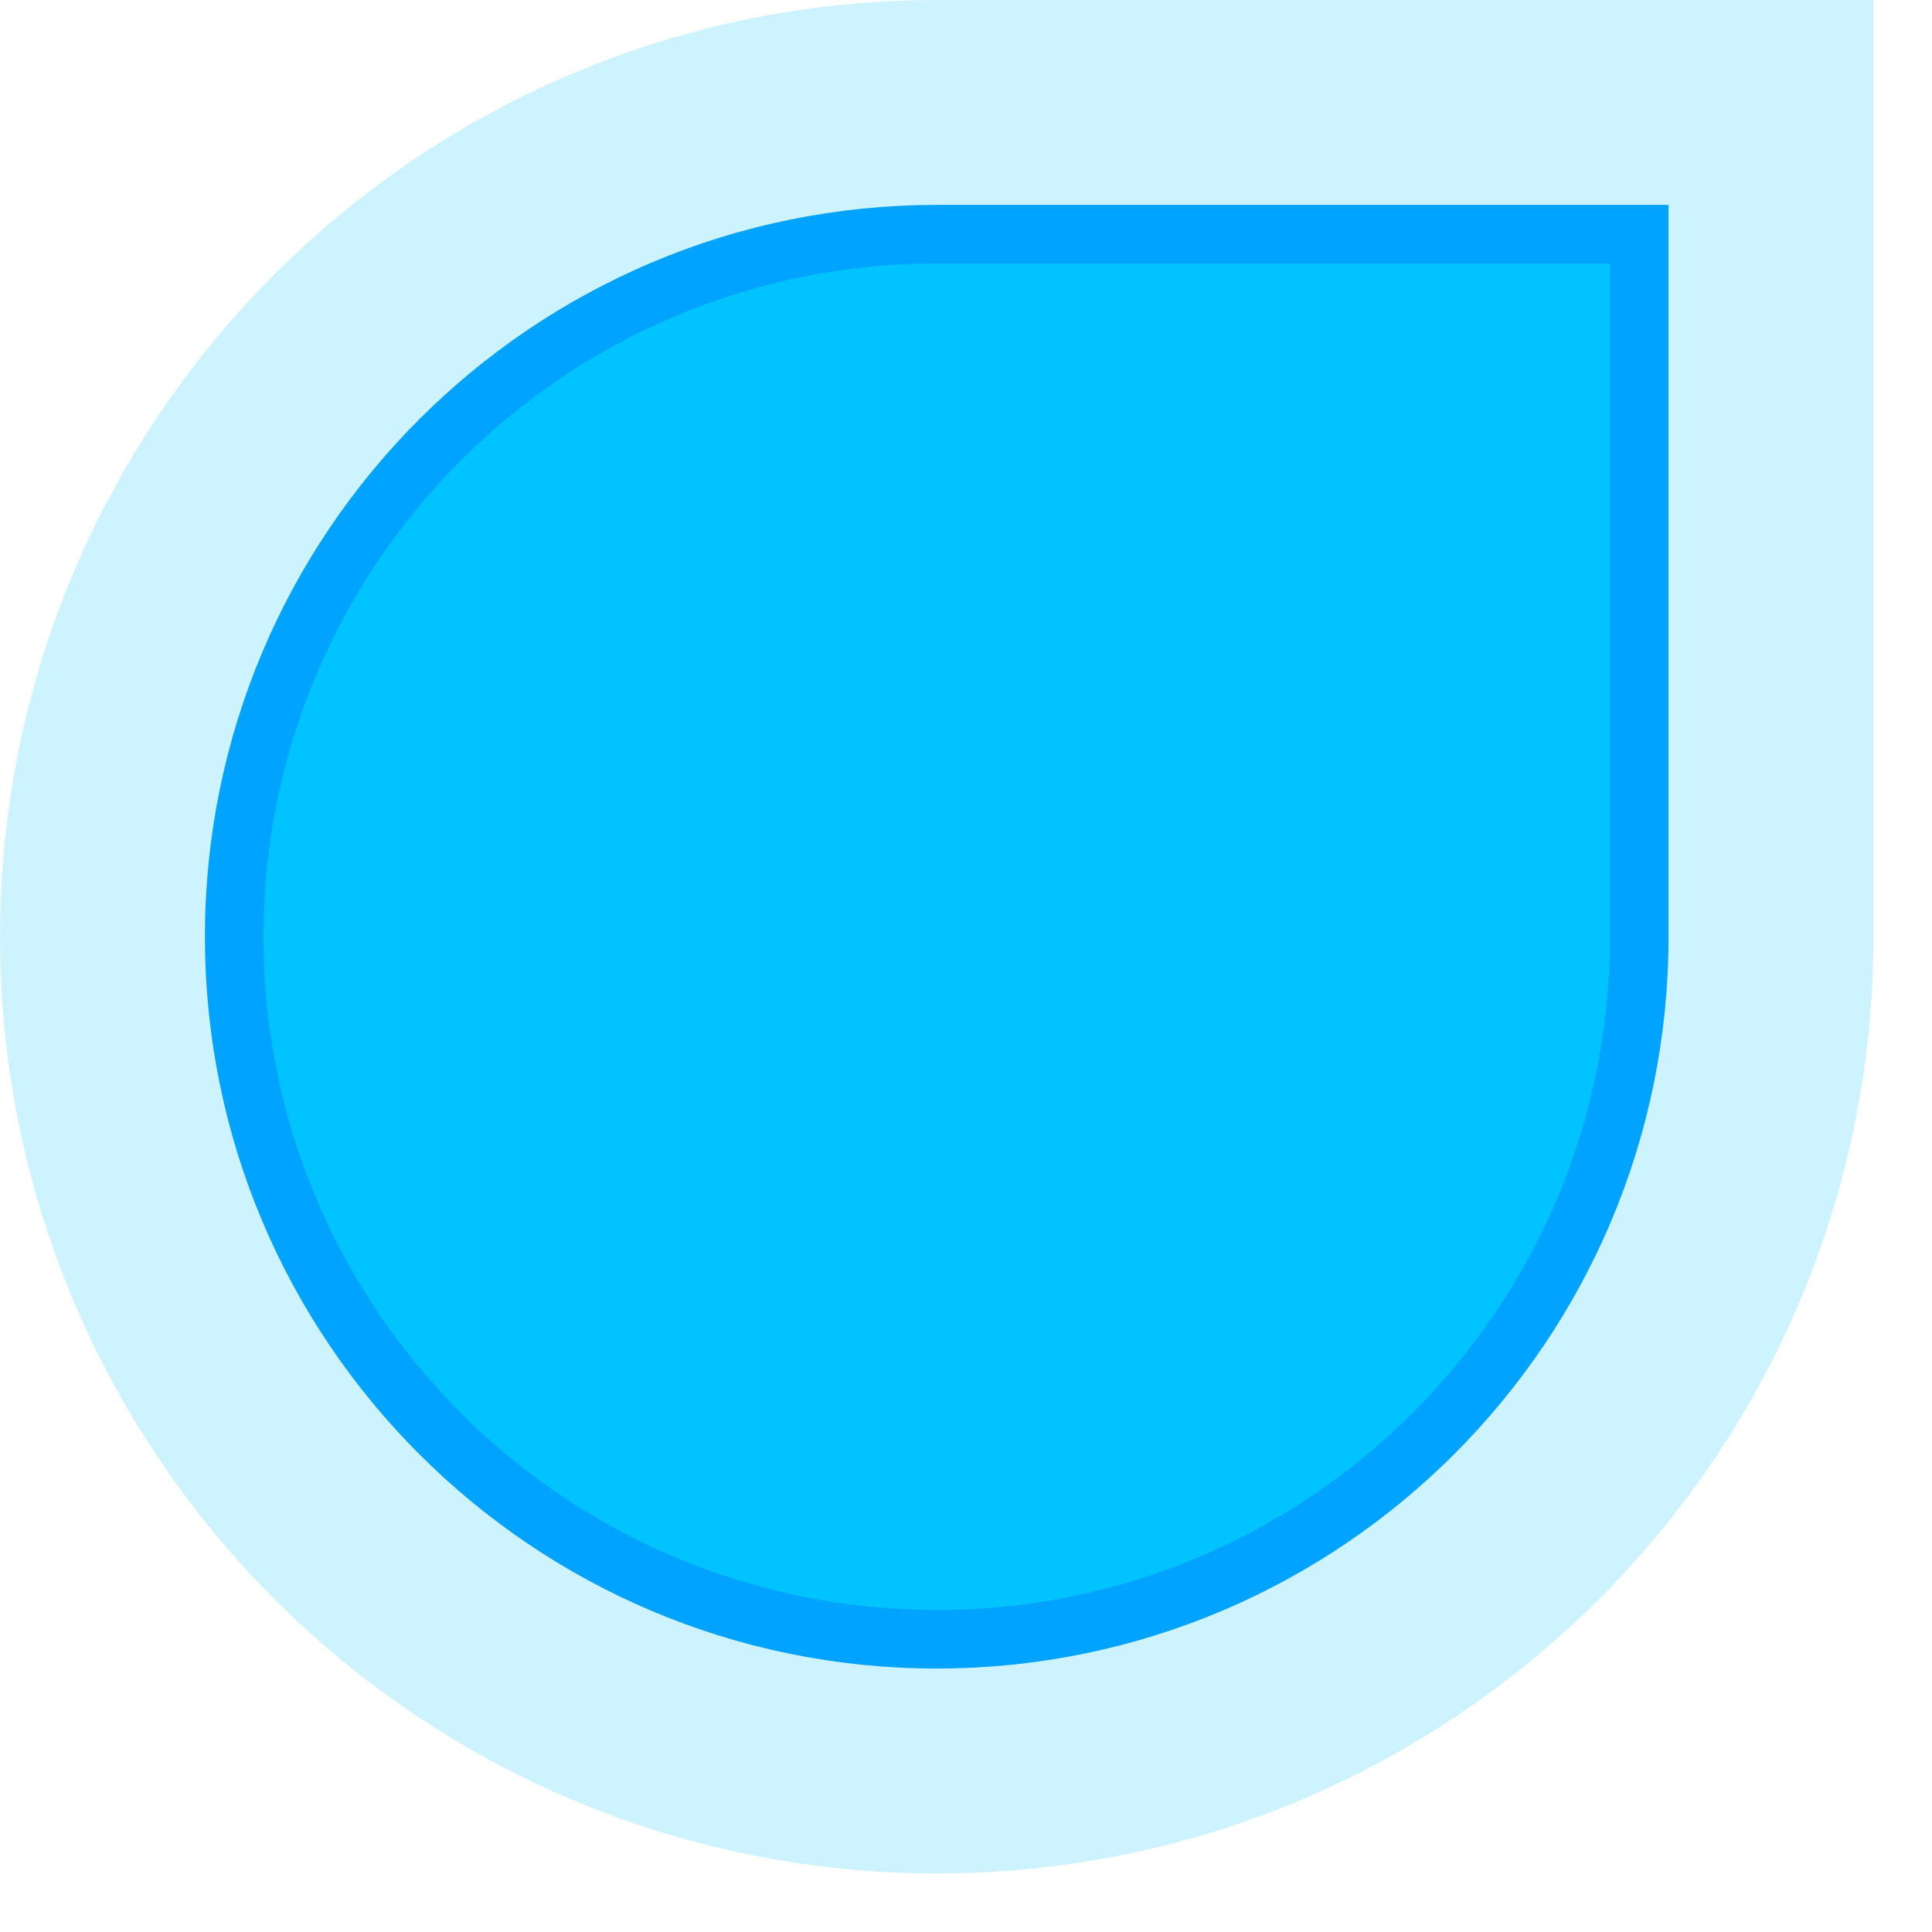
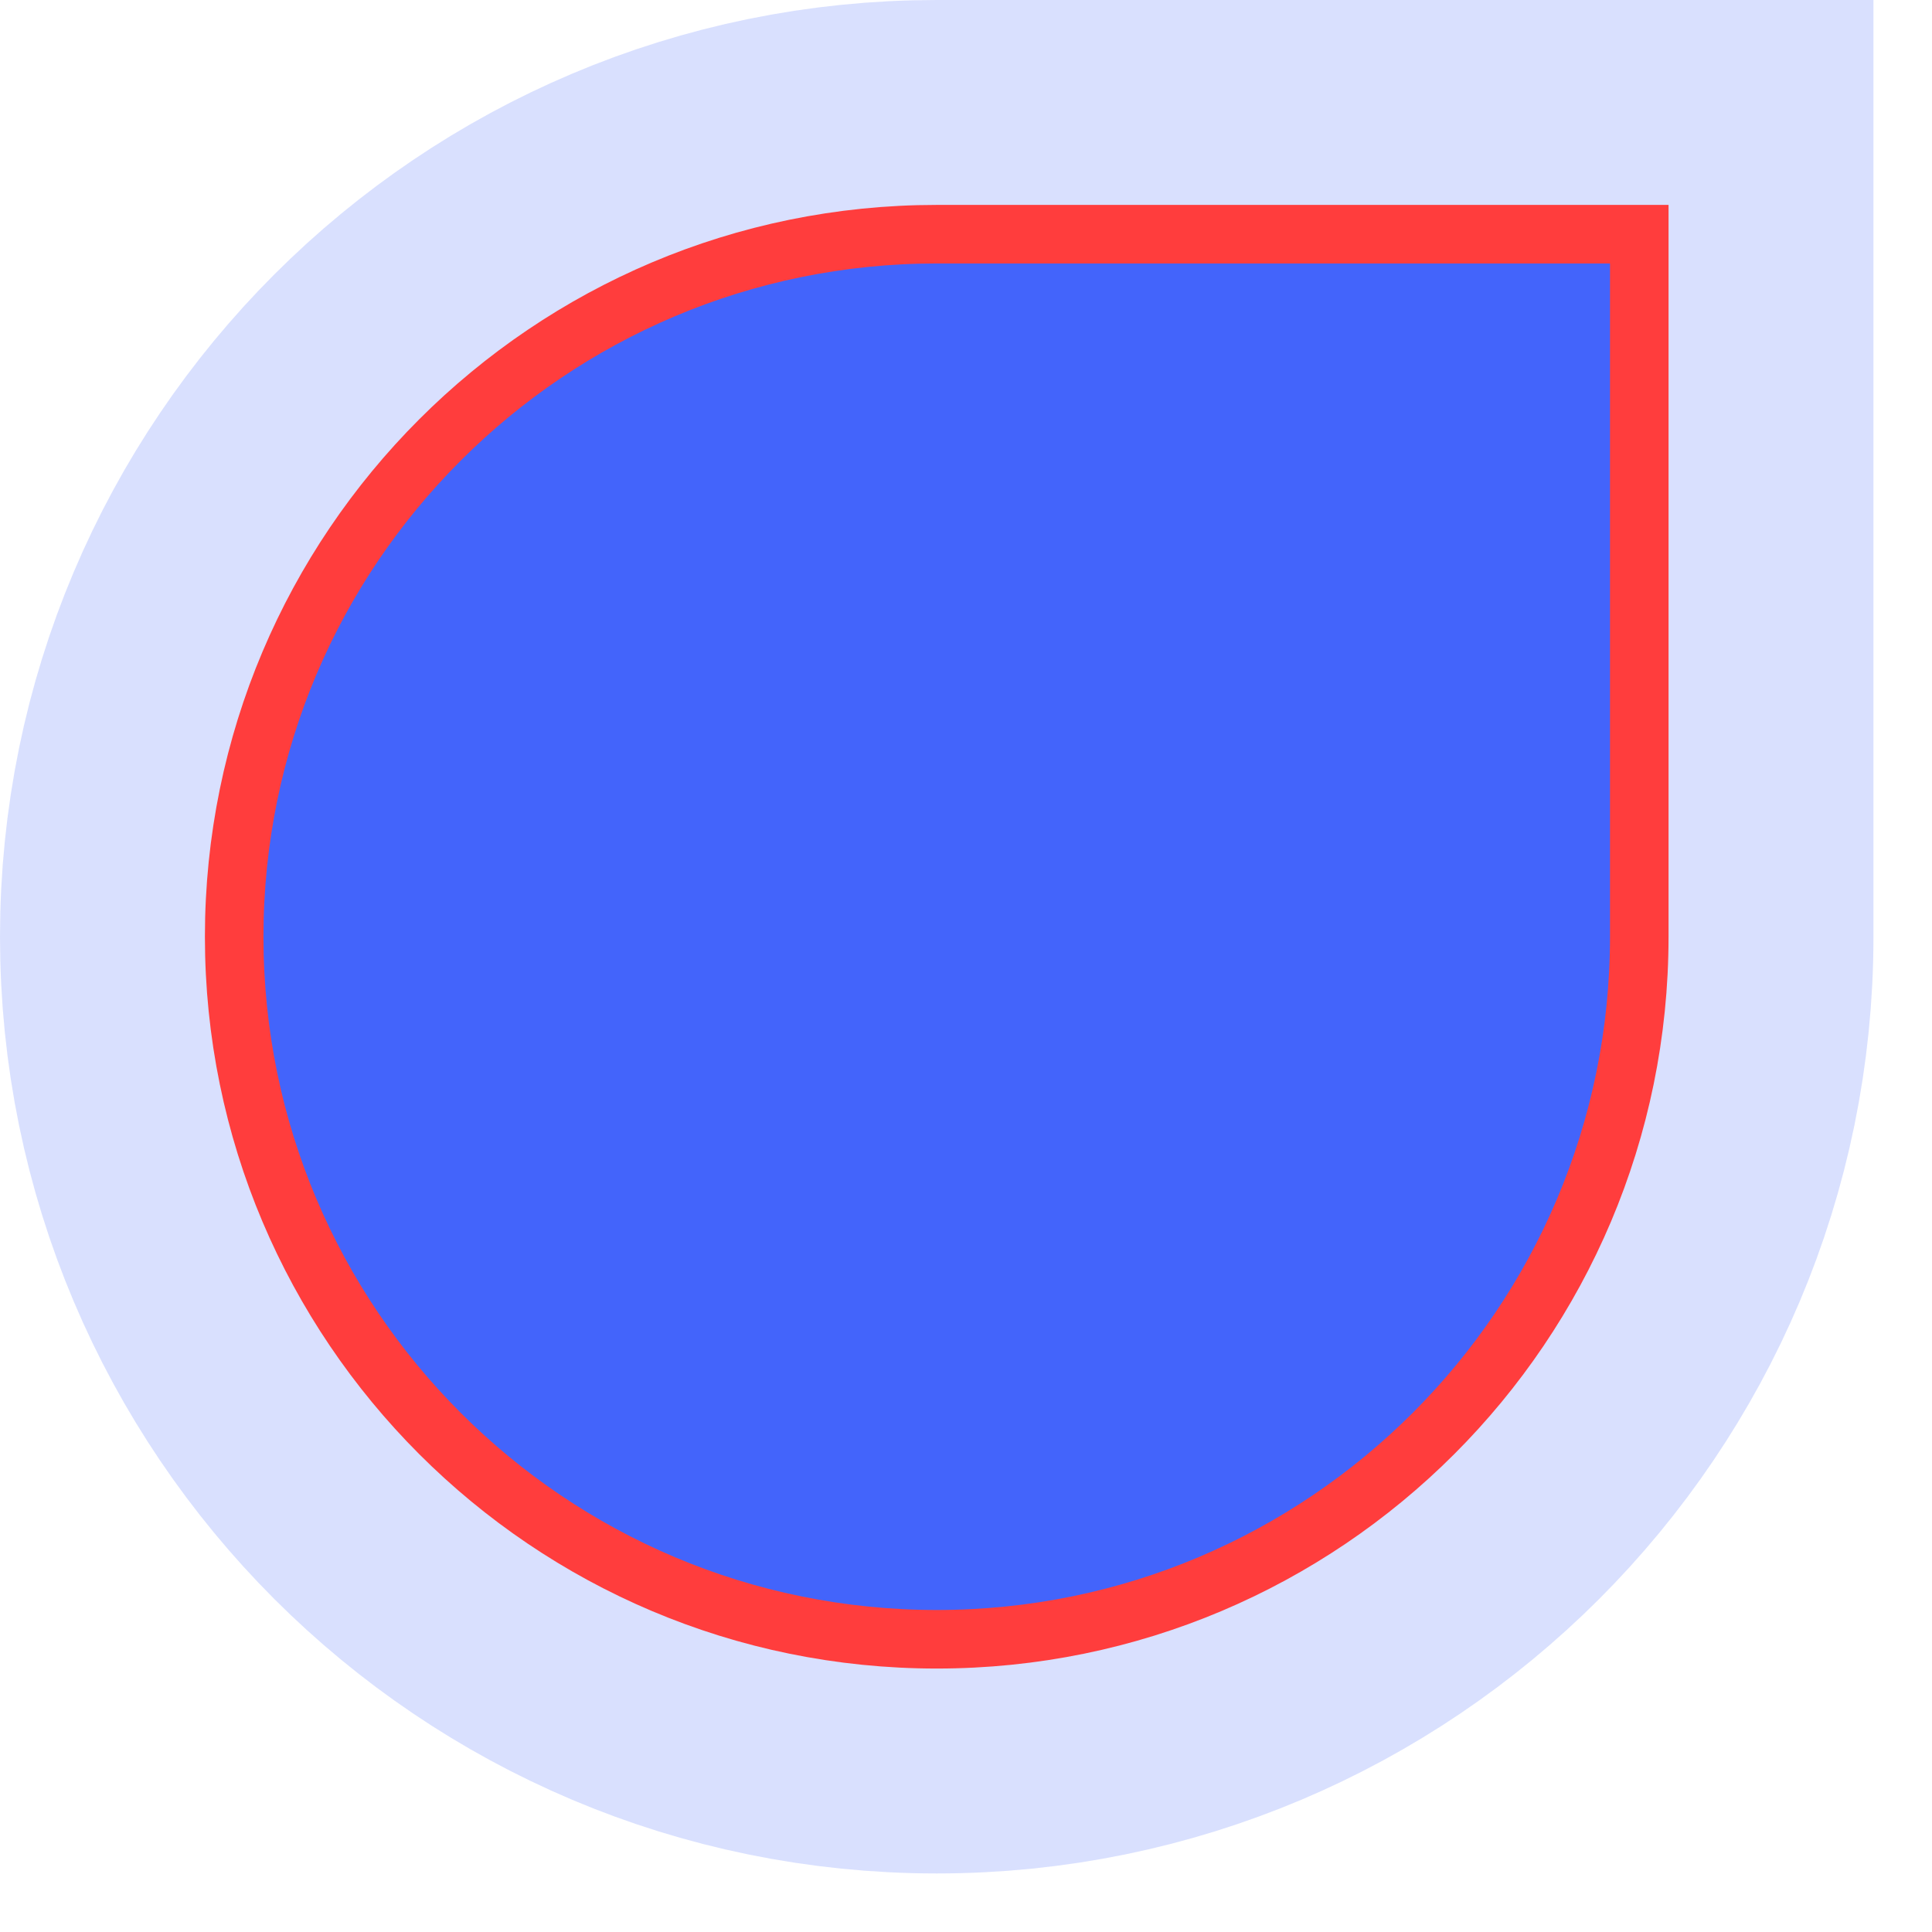
<svg xmlns="http://www.w3.org/2000/svg" xmlns:xlink="http://www.w3.org/1999/xlink" width="34px" height="34px" viewBox="1 1 33 33" version="1.1">
  <defs>
    <path d="M17,5 C23.627,5 29,10.373 29,17 L29,29 L17,29 C10.373,29 5,23.627 5,17 C5,10.373 10.373,5 17,5 Z" id="path-1" />
  </defs>
  <g id="Bottom-Left-Handle" stroke="none" stroke-width="1" fill="none" fill-rule="evenodd">
    <g id="Bottom-Left" transform="translate(17, 17) scale(1, -1) translate(-17, -17) ">
-       <use stroke="#00c3ff33" stroke-width="8" xlink:href="#path-1" />
+       <use stroke="#4364fb33" stroke-width="8" xlink:href="#path-1" />
      <use fill="black" fill-opacity="1" filter="url(#filter-2)" xlink:href="#path-1" />
-       <use stroke="#00a3ff" stroke-width="1" fill="#00c3ff" fill-rule="evenodd" xlink:href="#path-1" />
+       <use stroke="#FF3D3D" stroke-width="1" fill="#4364fb" fill-rule="evenodd" xlink:href="#path-1" />
    </g>
  </g>
</svg>
